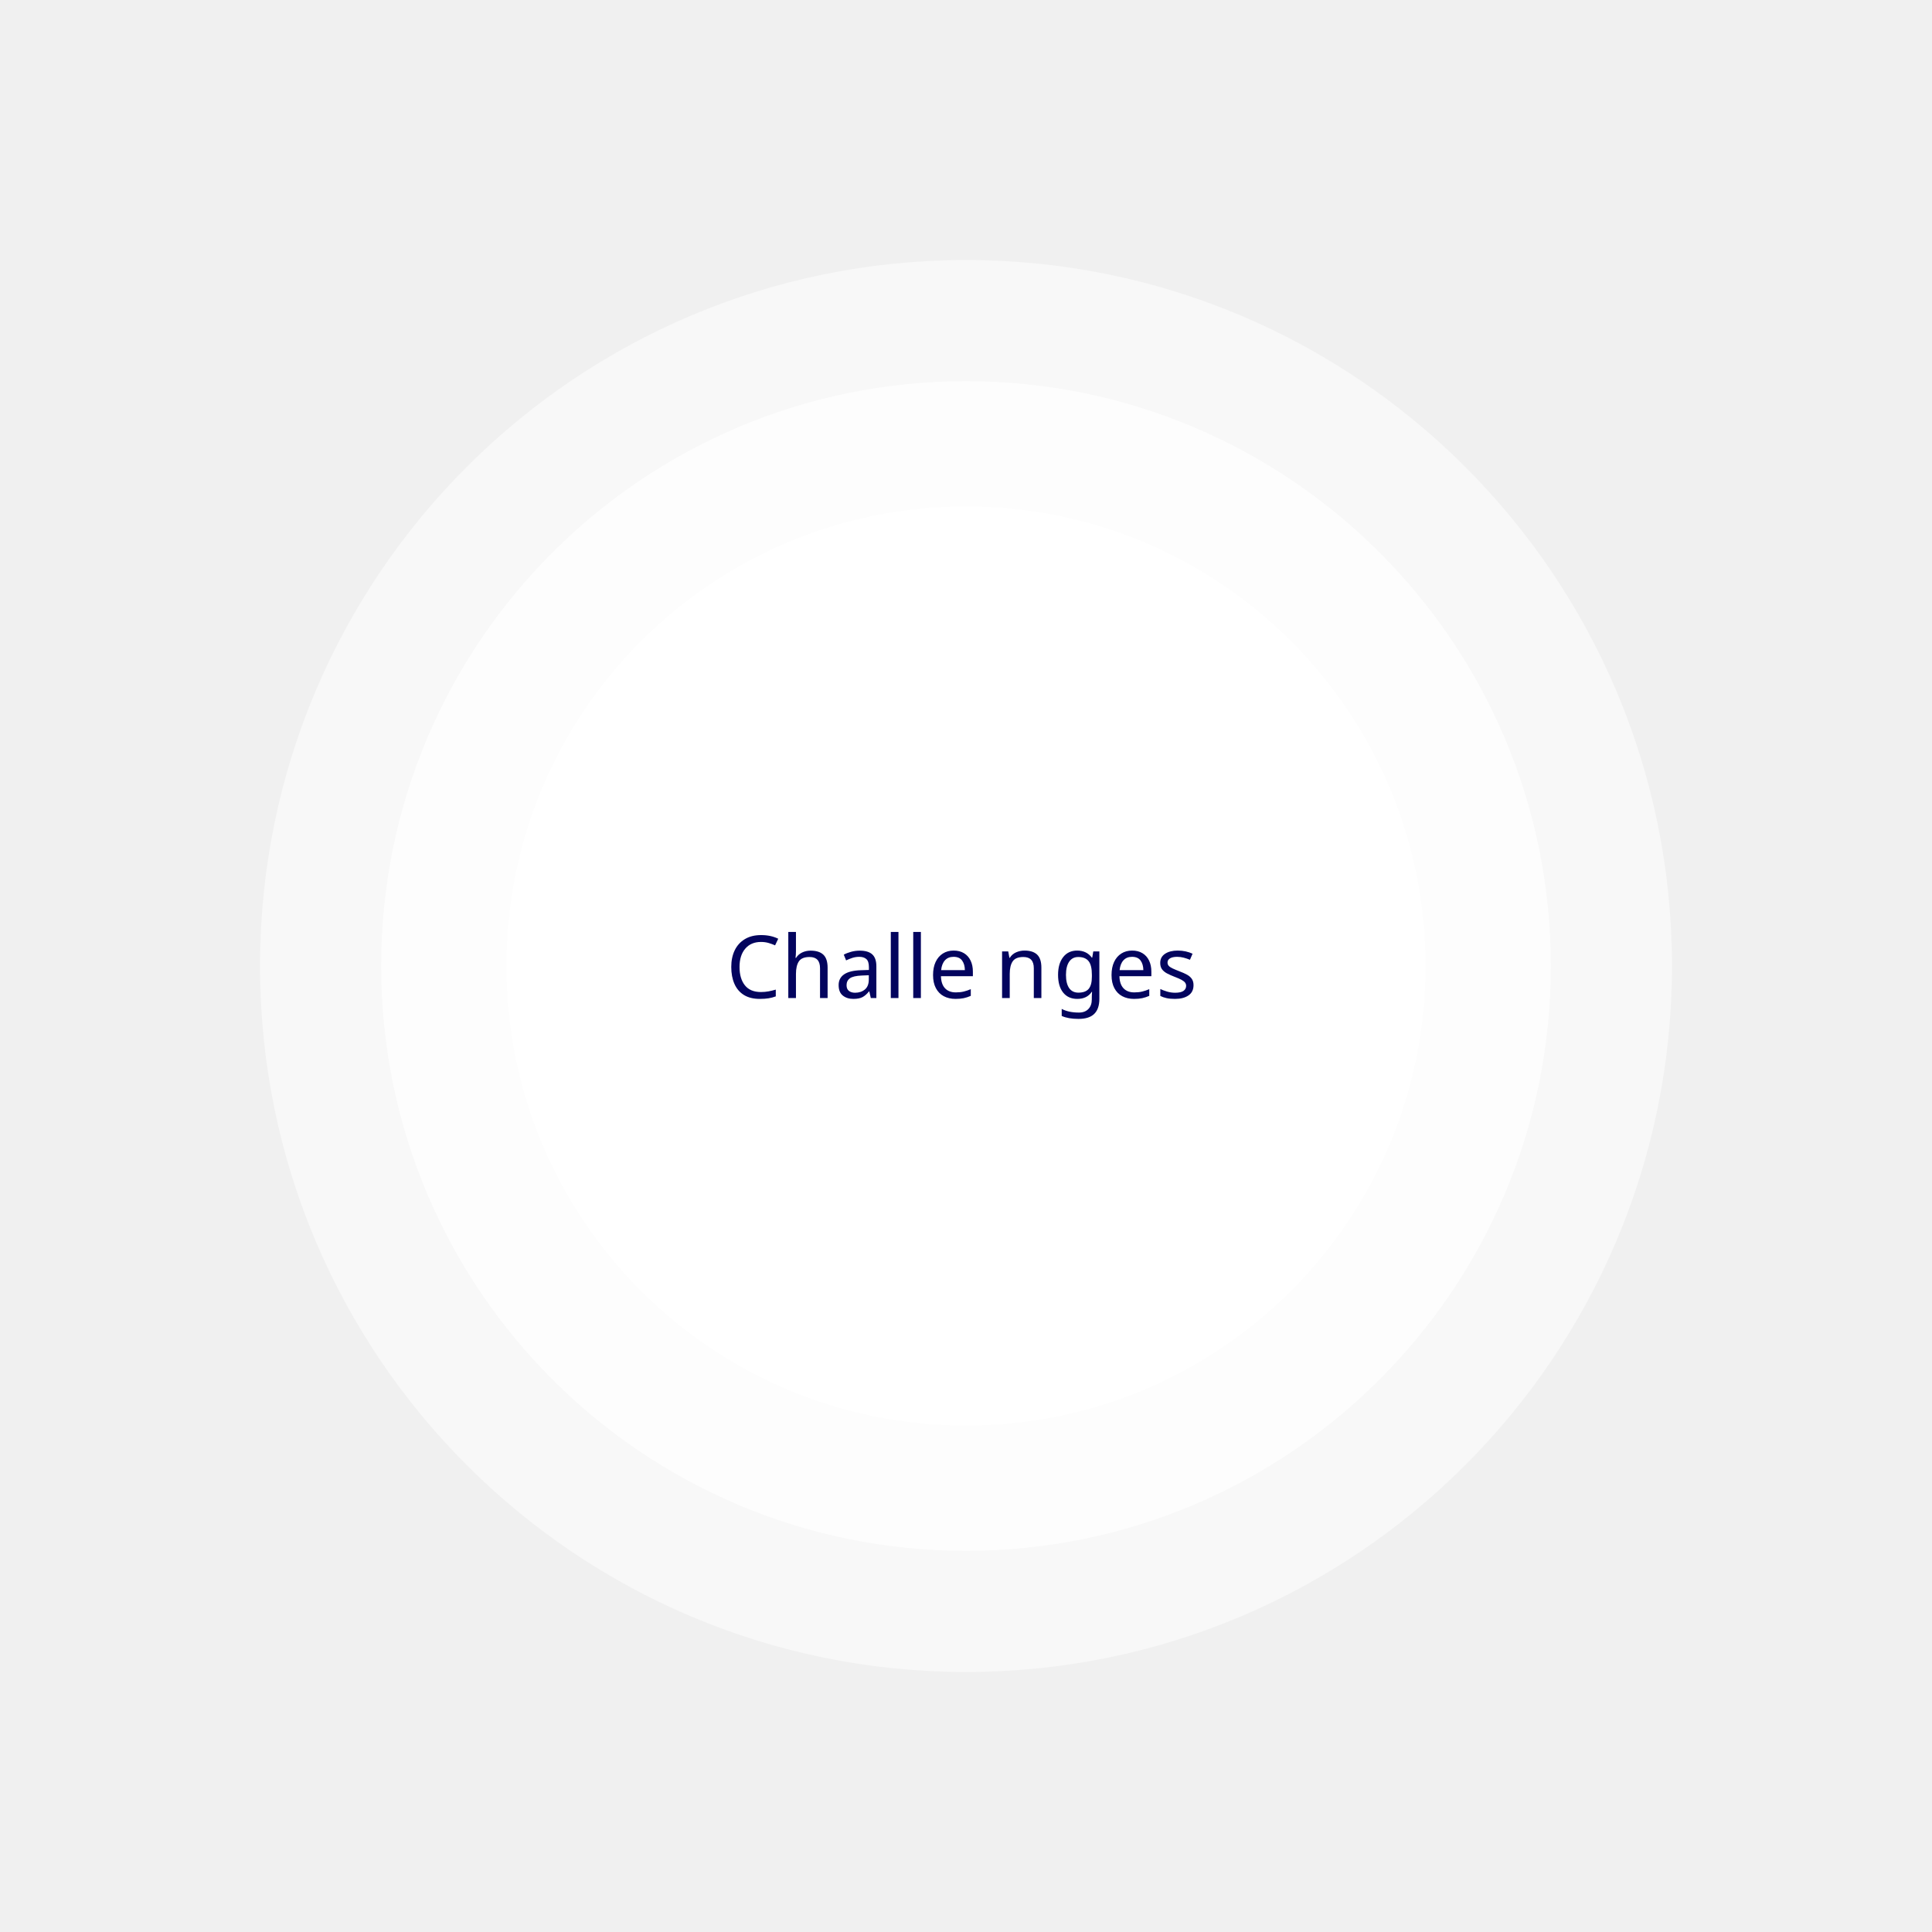
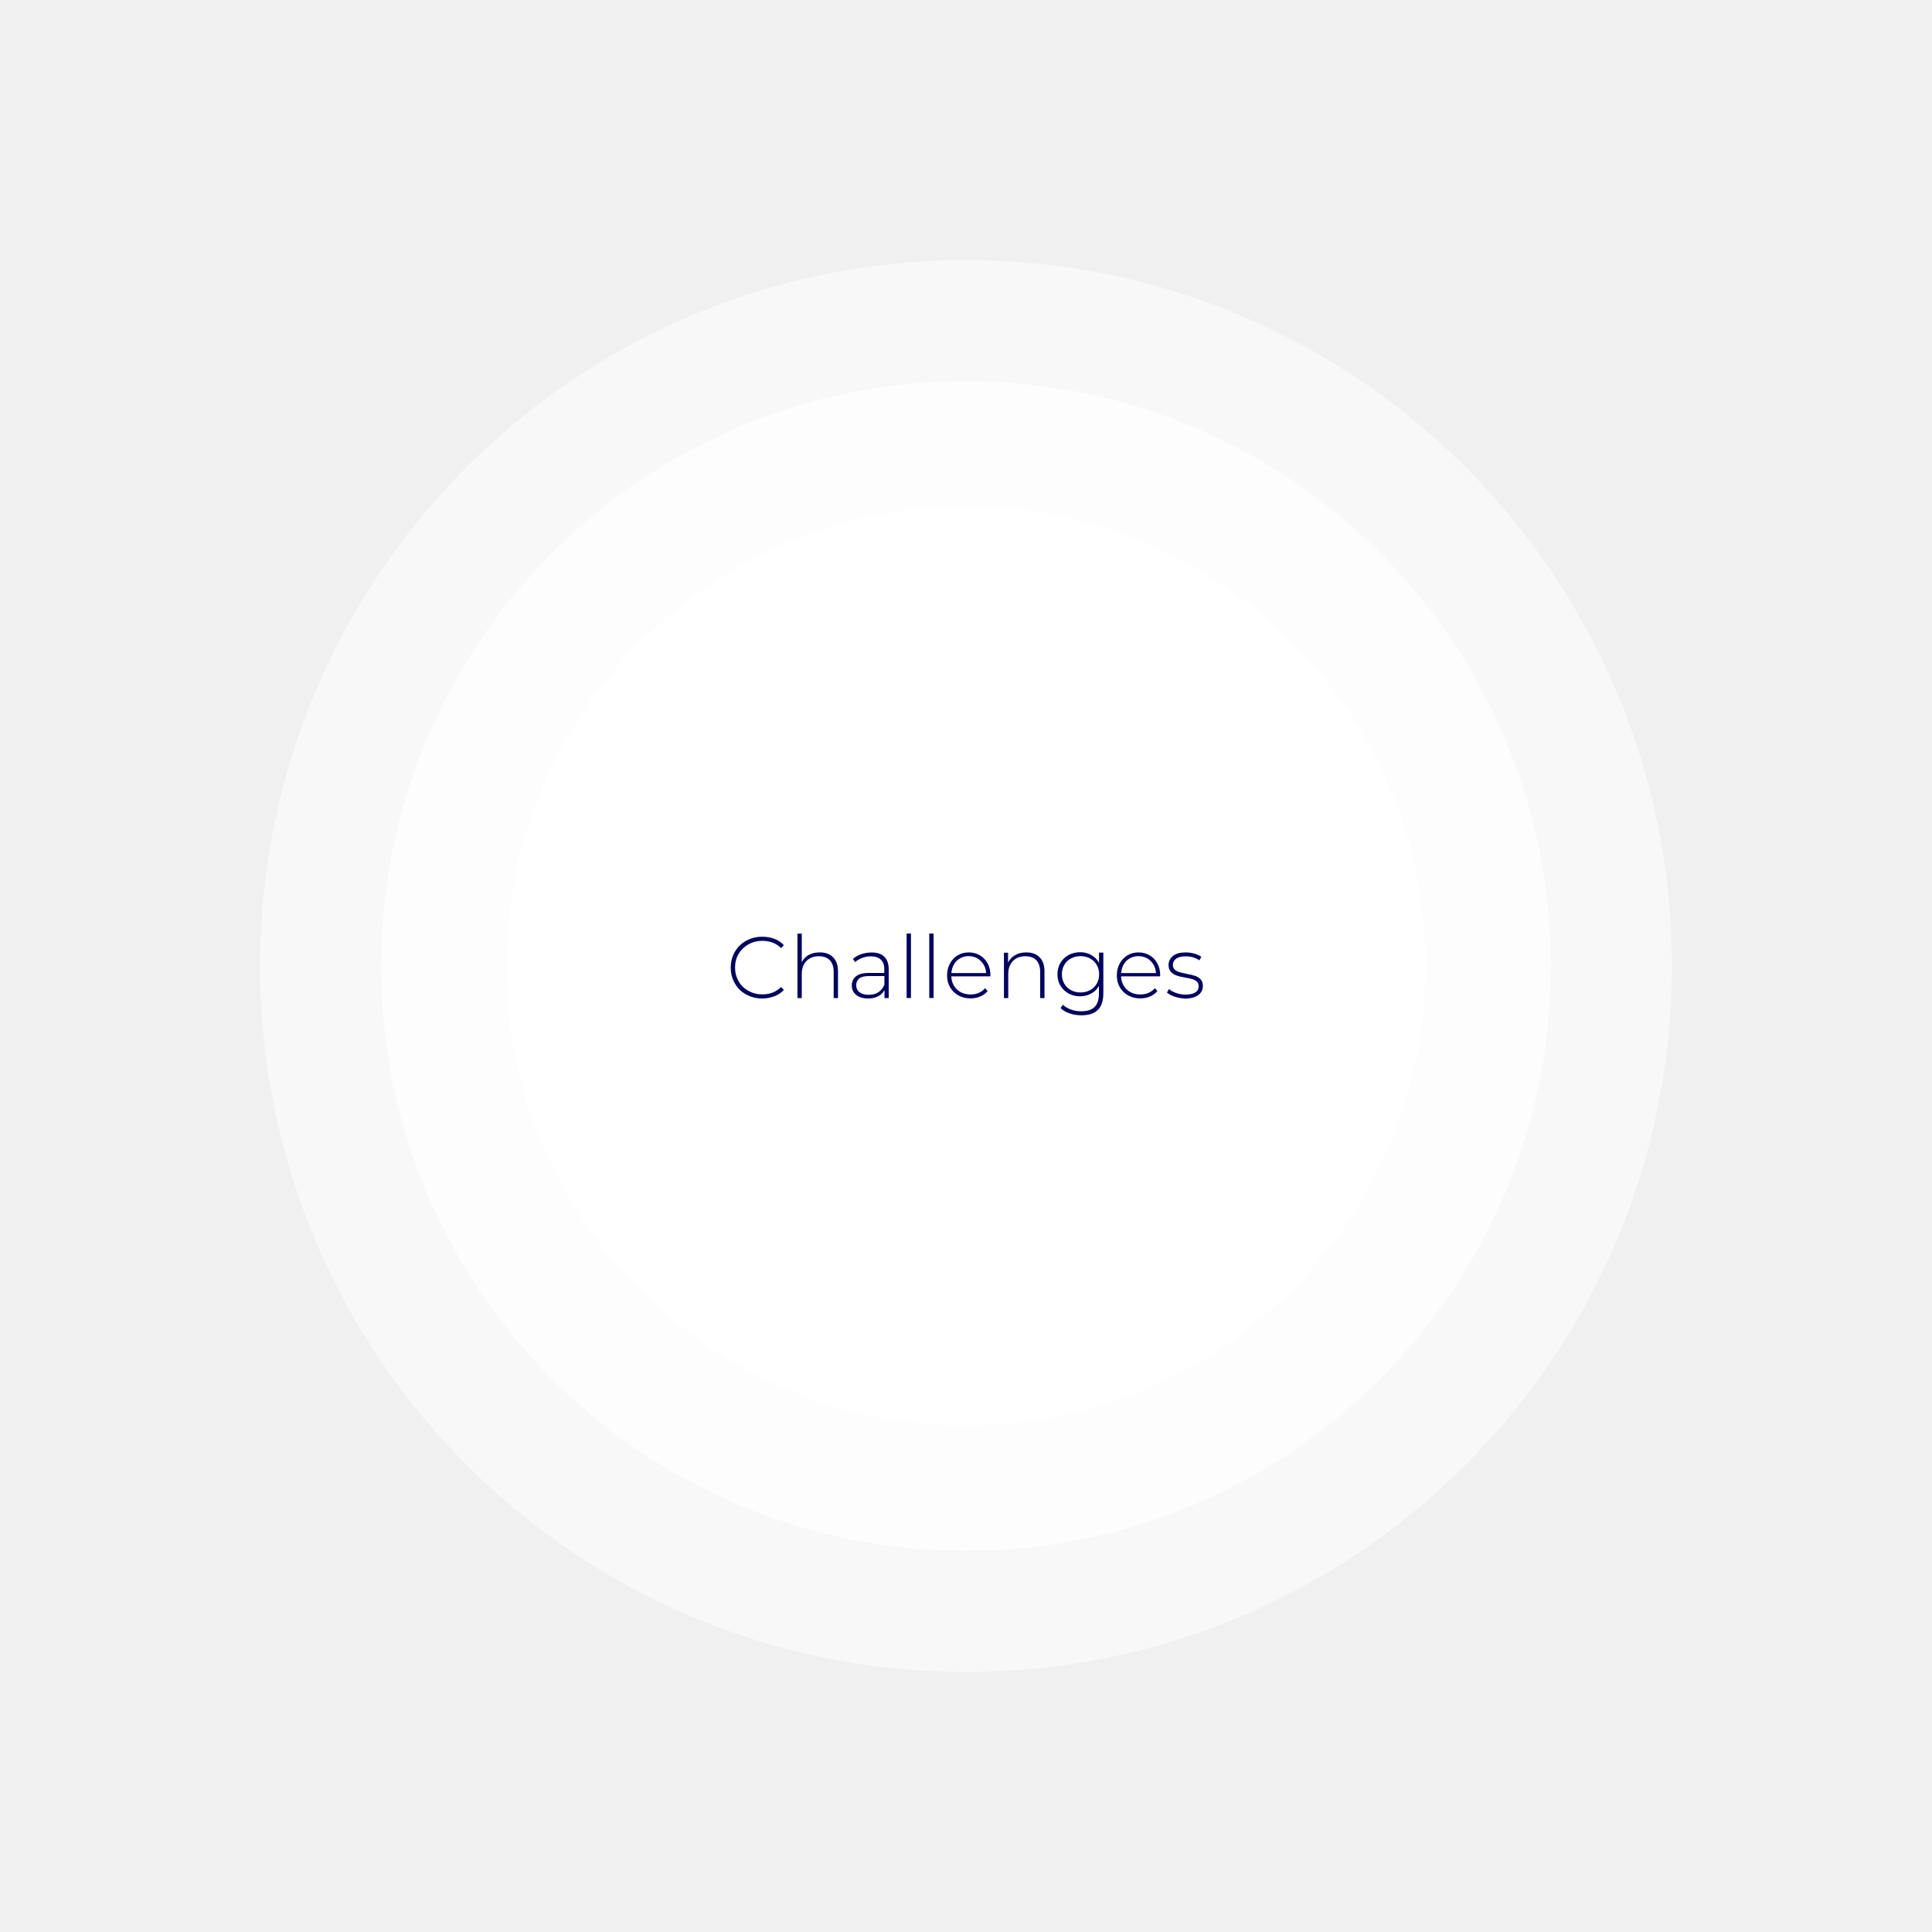
<svg xmlns="http://www.w3.org/2000/svg" version="1.1" id="Livello_1" x="0px" y="0px" viewBox="0 0 1920 1920" style="enable-background:new 0 0 1920 1920;" xml:space="preserve">
  <style type="text/css">
	.st0{opacity:0.5;fill:#FFFFFF;enable-background:new    ;}
	.st1{opacity:0.7;fill:#FFFFFF;enable-background:new    ;}
	.st2{fill:#FFFFFF;}
- 	.st3{fill:#03045E;}
- 	.st4{font-family:'Montserrat-Light';}
- 	.st5{font-size:86.4px;}
+ 	.st3{enable-background:new    ;}
+ 	.st4{fill:#03045E;}
</style>
  <circle class="st0" cx="960" cy="960" r="701.6" />
  <circle class="st1" cx="960" cy="960" r="581.2" />
  <circle class="st2" cx="960" cy="960" r="456.7" />
-   <text transform="matrix(1 0 0 1 721.4541 991.8369)" class="st3 st4 st5">Challe</text>
-   <text transform="matrix(1 0 0 1 988.5098 991.8369)" class="st3 st4 st5">n</text>
-   <text transform="matrix(1 0 0 1 1046.742 991.8369)" class="st3 st4 st5">ges</text>
+   <g class="st3">
+     <path class="st4" d="M741.5,988.3c-4.8-2.6-8.5-6.3-11.2-11c-2.7-4.7-4.1-9.9-4.1-15.7c0-5.8,1.4-11.1,4.1-15.7   c2.7-4.7,6.5-8.3,11.2-11c4.8-2.6,10.1-4,16-4c4.4,0,8.4,0.7,12.1,2.1c3.7,1.4,6.8,3.5,9.4,6.3l-2.8,2.9c-4.8-4.8-11-7.2-18.6-7.2   c-5.1,0-9.7,1.2-13.8,3.5c-4.1,2.3-7.4,5.5-9.8,9.5c-2.4,4.1-3.5,8.6-3.5,13.6c0,5,1.2,9.5,3.5,13.6c2.4,4.1,5.6,7.2,9.8,9.5   c4.1,2.3,8.8,3.5,13.8,3.5c7.5,0,13.7-2.4,18.6-7.3l2.8,2.9c-2.6,2.8-5.7,4.9-9.5,6.3c-3.7,1.4-7.7,2.2-12.1,2.2   C751.6,992.3,746.3,990.9,741.5,988.3z" />
+     <path class="st4" d="M827.9,951.3c3.3,3.3,4.9,8,4.9,14.2v26.4h-4.3v-26c0-5.1-1.3-8.9-3.8-11.6c-2.6-2.6-6.1-4-10.8-4   c-5.3,0-9.5,1.6-12.5,4.8c-3.1,3.2-4.6,7.4-4.6,12.8v24h-4.3v-64.1h4.3v28.4c1.6-3.1,3.9-5.5,6.9-7.2c3.1-1.7,6.7-2.5,10.8-2.5   C820.2,946.4,824.6,948,827.9,951.3z" />
+     <path class="st4" d="M878.7,950.7c3,2.9,4.5,7,4.5,12.6v28.6H879v-8c-1.4,2.7-3.5,4.7-6.3,6.2s-6.1,2.2-9.9,2.2   c-5,0-9-1.2-11.9-3.5c-2.9-2.4-4.4-5.5-4.4-9.3c0-3.7,1.3-6.8,4-9.1c2.7-2.3,7-3.5,12.8-3.5h15.5v-3.6c0-4.2-1.1-7.4-3.4-9.6   c-2.3-2.2-5.6-3.3-10-3.3c-3,0-5.9,0.5-8.6,1.6c-2.7,1-5.1,2.4-7,4.1l-2.2-3.1c2.2-2,5-3.6,8.1-4.7c3.2-1.1,6.5-1.7,9.9-1.7   C871.4,946.4,875.7,947.8,878.7,950.7z M873,986c2.6-1.7,4.6-4.2,5.9-7.5v-8.5h-15.4c-4.4,0-7.6,0.8-9.6,2.4c-2,1.6-3,3.8-3,6.7   c0,2.9,1.1,5.3,3.3,7c2.2,1.7,5.3,2.5,9.2,2.5C867.2,988.6,870.3,987.8,873,986z" />
+     <path class="st4" d="M901,927.7h4.3v64.1H901V927.7z" />
+     <path class="st4" d="M923.5,927.7h4.3v64.1h-4.3V927.7z" />
+     <path class="st4" d="M984.2,970.3h-38.8c0.1,3.5,1,6.6,2.7,9.4c1.7,2.7,3.9,4.9,6.8,6.4c2.9,1.5,6.1,2.2,9.6,2.2   c2.9,0,5.7-0.5,8.2-1.6c2.5-1.1,4.6-2.6,6.3-4.7l2.5,2.9c-2,2.4-4.4,4.2-7.4,5.4c-3,1.3-6.2,1.9-9.6,1.9c-4.5,0-8.5-1-12-2.9   c-3.5-2-6.3-4.7-8.3-8.1s-3-7.4-3-11.8c0-4.4,0.9-8.3,2.8-11.8c1.9-3.5,4.4-6.2,7.7-8.2c3.3-2,7-2.9,11.1-2.9s7.8,1,11,2.9   c3.3,1.9,5.8,4.6,7.7,8.1c1.9,3.5,2.8,7.4,2.8,11.8L984.2,970.3z M954.2,952.3c-2.5,1.4-4.6,3.4-6.1,6c-1.5,2.6-2.4,5.5-2.6,8.7   H980c-0.2-3.2-1-6.1-2.6-8.6c-1.6-2.5-3.6-4.5-6.1-6c-2.5-1.4-5.4-2.2-8.6-2.2S956.7,950.9,954.2,952.3z" />
+   </g>
+   <g class="st3">
+     <path class="st4" d="M1033.1,951.3c3.3,3.3,4.9,8,4.9,14.2v26.4h-4.3v-26c0-5.1-1.3-8.9-3.8-11.6c-2.6-2.6-6.1-4-10.8-4   c-5.3,0-9.5,1.6-12.5,4.8c-3.1,3.2-4.6,7.4-4.6,12.8v24h-4.3v-45.1h4.1v9.8c1.6-3.2,3.9-5.6,7-7.4c3.1-1.8,6.7-2.7,10.9-2.7   C1025.3,946.4,1029.8,948,1033.1,951.3z" />
+   </g>
+   <g class="st3">
+     <path class="st4" d="M1096.5,946.7V987c0,7.5-1.8,13-5.4,16.6s-9.1,5.4-16.4,5.4c-4.1,0-8.1-0.6-11.8-1.9c-3.7-1.3-6.7-3-8.9-5.3   l2.3-3.3c2.2,2.1,5,3.7,8.1,4.8c3.2,1.2,6.5,1.7,10.1,1.7c6,0,10.4-1.4,13.3-4.3c2.9-2.9,4.3-7.3,4.3-13.3v-7.6   c-1.8,3.3-4.4,5.8-7.7,7.6c-3.3,1.8-7,2.7-11.1,2.7c-4.2,0-8-0.9-11.4-2.8c-3.4-1.9-6.1-4.5-8.1-7.8c-2-3.3-2.9-7.1-2.9-11.3   c0-4.2,1-8,2.9-11.3c2-3.3,4.7-5.9,8.1-7.8c3.4-1.8,7.2-2.8,11.4-2.8c4.1,0,7.9,0.9,11.2,2.8c3.3,1.8,5.9,4.4,7.7,7.8v-10.2H1096.5   z M1083.3,984c2.8-1.5,5-3.7,6.6-6.4c1.6-2.7,2.4-5.9,2.4-9.4c0-3.5-0.8-6.6-2.4-9.3c-1.6-2.7-3.8-4.8-6.6-6.4   c-2.8-1.5-6-2.3-9.5-2.3c-3.5,0-6.7,0.8-9.5,2.3c-2.8,1.5-5,3.6-6.6,6.4c-1.6,2.7-2.4,5.8-2.4,9.3c0,3.5,0.8,6.6,2.4,9.4   c1.6,2.7,3.8,4.9,6.6,6.4c2.8,1.5,5.9,2.3,9.5,2.3C1077.3,986.3,1080.5,985.5,1083.3,984z" />
+     <path class="st4" d="M1152.9,970.3h-38.8c0.1,3.5,1,6.6,2.7,9.4c1.7,2.7,3.9,4.9,6.8,6.4c2.9,1.5,6.1,2.2,9.6,2.2   c2.9,0,5.7-0.5,8.2-1.6c2.5-1.1,4.6-2.6,6.3-4.7l2.5,2.9c-2,2.4-4.4,4.2-7.4,5.4c-3,1.3-6.2,1.9-9.6,1.9c-4.5,0-8.5-1-12-2.9   c-3.5-2-6.3-4.7-8.3-8.1c-2-3.5-3-7.4-3-11.8c0-4.4,0.9-8.3,2.8-11.8c1.9-3.5,4.5-6.2,7.7-8.2c3.3-2,7-2.9,11.1-2.9   c4.1,0,7.8,1,11,2.9c3.3,1.9,5.8,4.6,7.7,8.1c1.9,3.5,2.8,7.4,2.8,11.8L1152.9,970.3z M1122.9,952.3c-2.5,1.4-4.6,3.4-6.1,6   c-1.5,2.6-2.4,5.5-2.6,8.7h34.6c-0.2-3.2-1-6.1-2.6-8.6c-1.6-2.5-3.6-4.5-6.1-6c-2.5-1.4-5.4-2.2-8.6-2.2   C1128.3,950.2,1125.5,950.9,1122.9,952.3z" />
+     <path class="st4" d="M1167.4,990.5c-3.3-1.1-5.8-2.5-7.7-4.1l2-3.5c1.8,1.6,4.2,2.9,7.1,3.9c2.9,1,5.9,1.6,9.1,1.6   c4.5,0,7.9-0.7,10.1-2.2c2.2-1.5,3.2-3.6,3.2-6.2c0-1.9-0.6-3.4-1.8-4.5c-1.2-1.1-2.6-1.9-4.4-2.4c-1.7-0.5-4.1-1.1-7.2-1.6   c-3.6-0.6-6.5-1.3-8.6-2.1c-2.2-0.7-4.1-2-5.6-3.6c-1.6-1.7-2.3-4-2.3-6.9c0-3.6,1.5-6.5,4.4-8.9s7.2-3.5,12.7-3.5   c2.9,0,5.7,0.4,8.6,1.2c2.8,0.8,5.1,1.9,6.9,3.2l-2,3.5c-1.8-1.3-3.9-2.3-6.3-3c-2.4-0.7-4.8-1-7.3-1c-4.2,0-7.4,0.8-9.5,2.3   c-2.1,1.6-3.2,3.6-3.2,6.1c0,2,0.6,3.6,1.8,4.7c1.2,1.1,2.7,2,4.4,2.5c1.8,0.5,4.2,1.1,7.4,1.8c3.5,0.6,6.4,1.3,8.5,2   c2.2,0.7,4,1.9,5.5,3.5c1.5,1.6,2.2,3.8,2.2,6.7c0,3.7-1.6,6.7-4.7,9c-3.1,2.2-7.5,3.4-13.1,3.4   C1174.2,992.2,1170.7,991.6,1167.4,990.5z" />
+   </g>
</svg>
